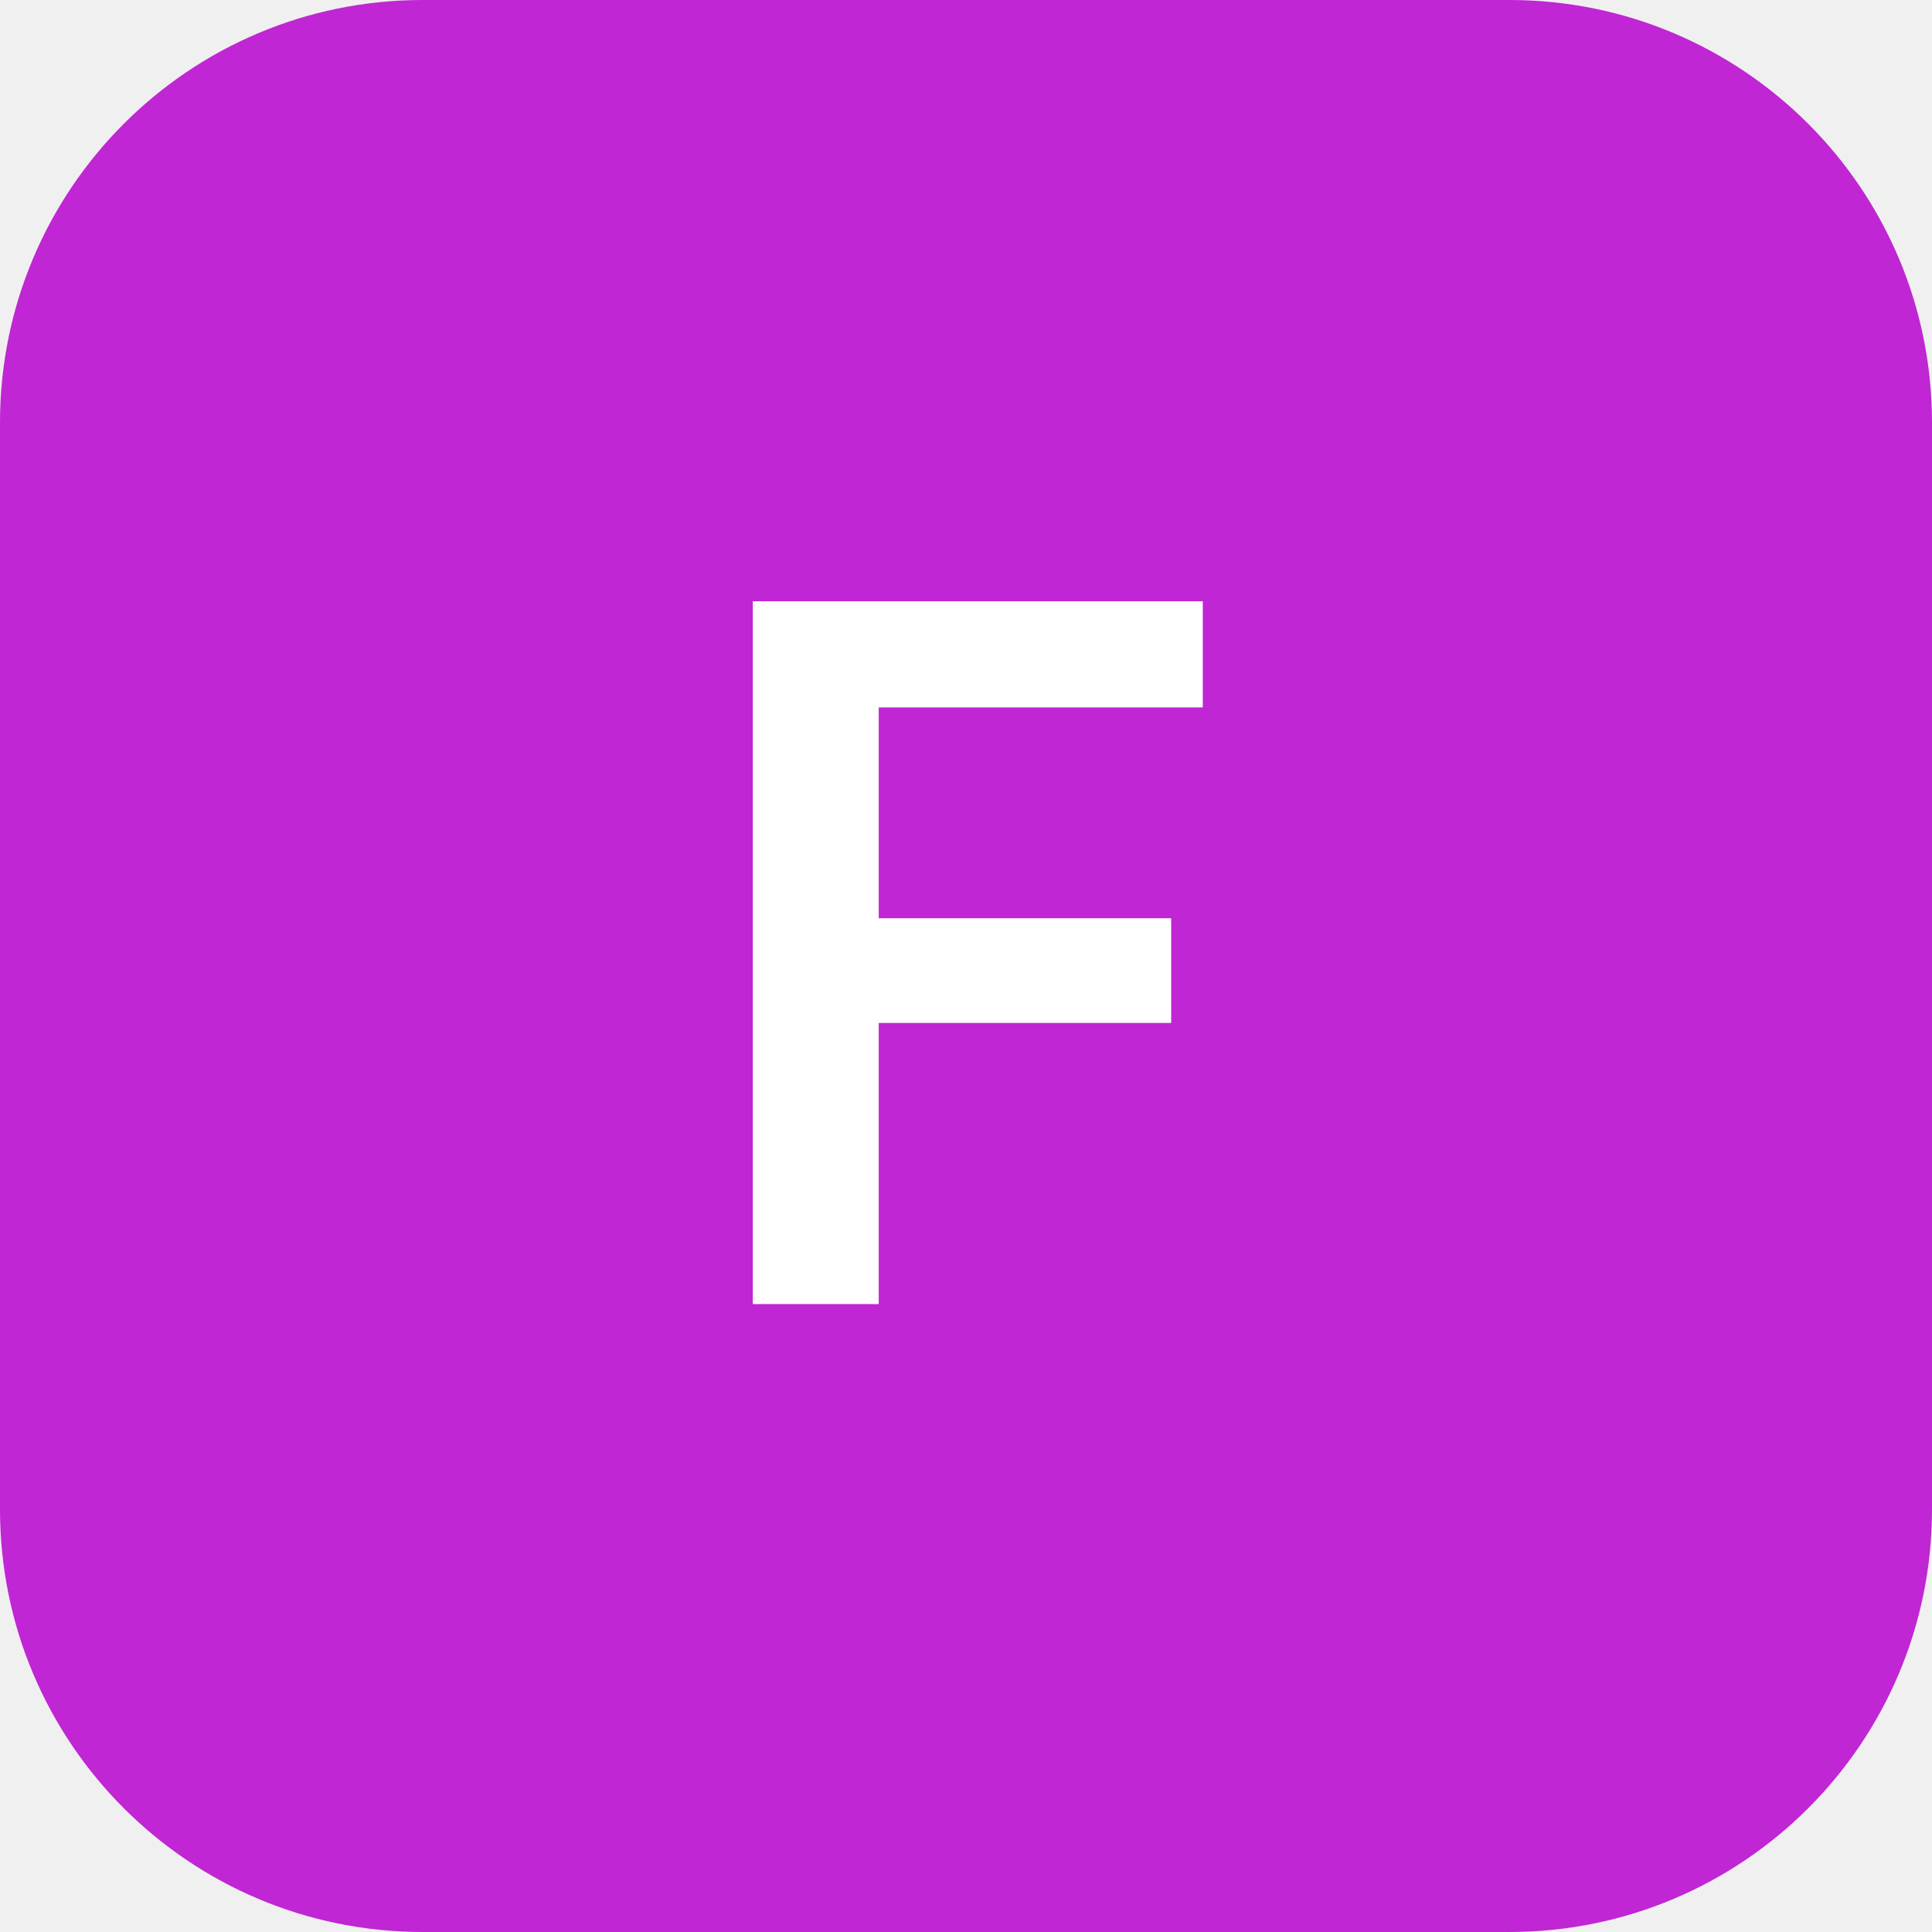
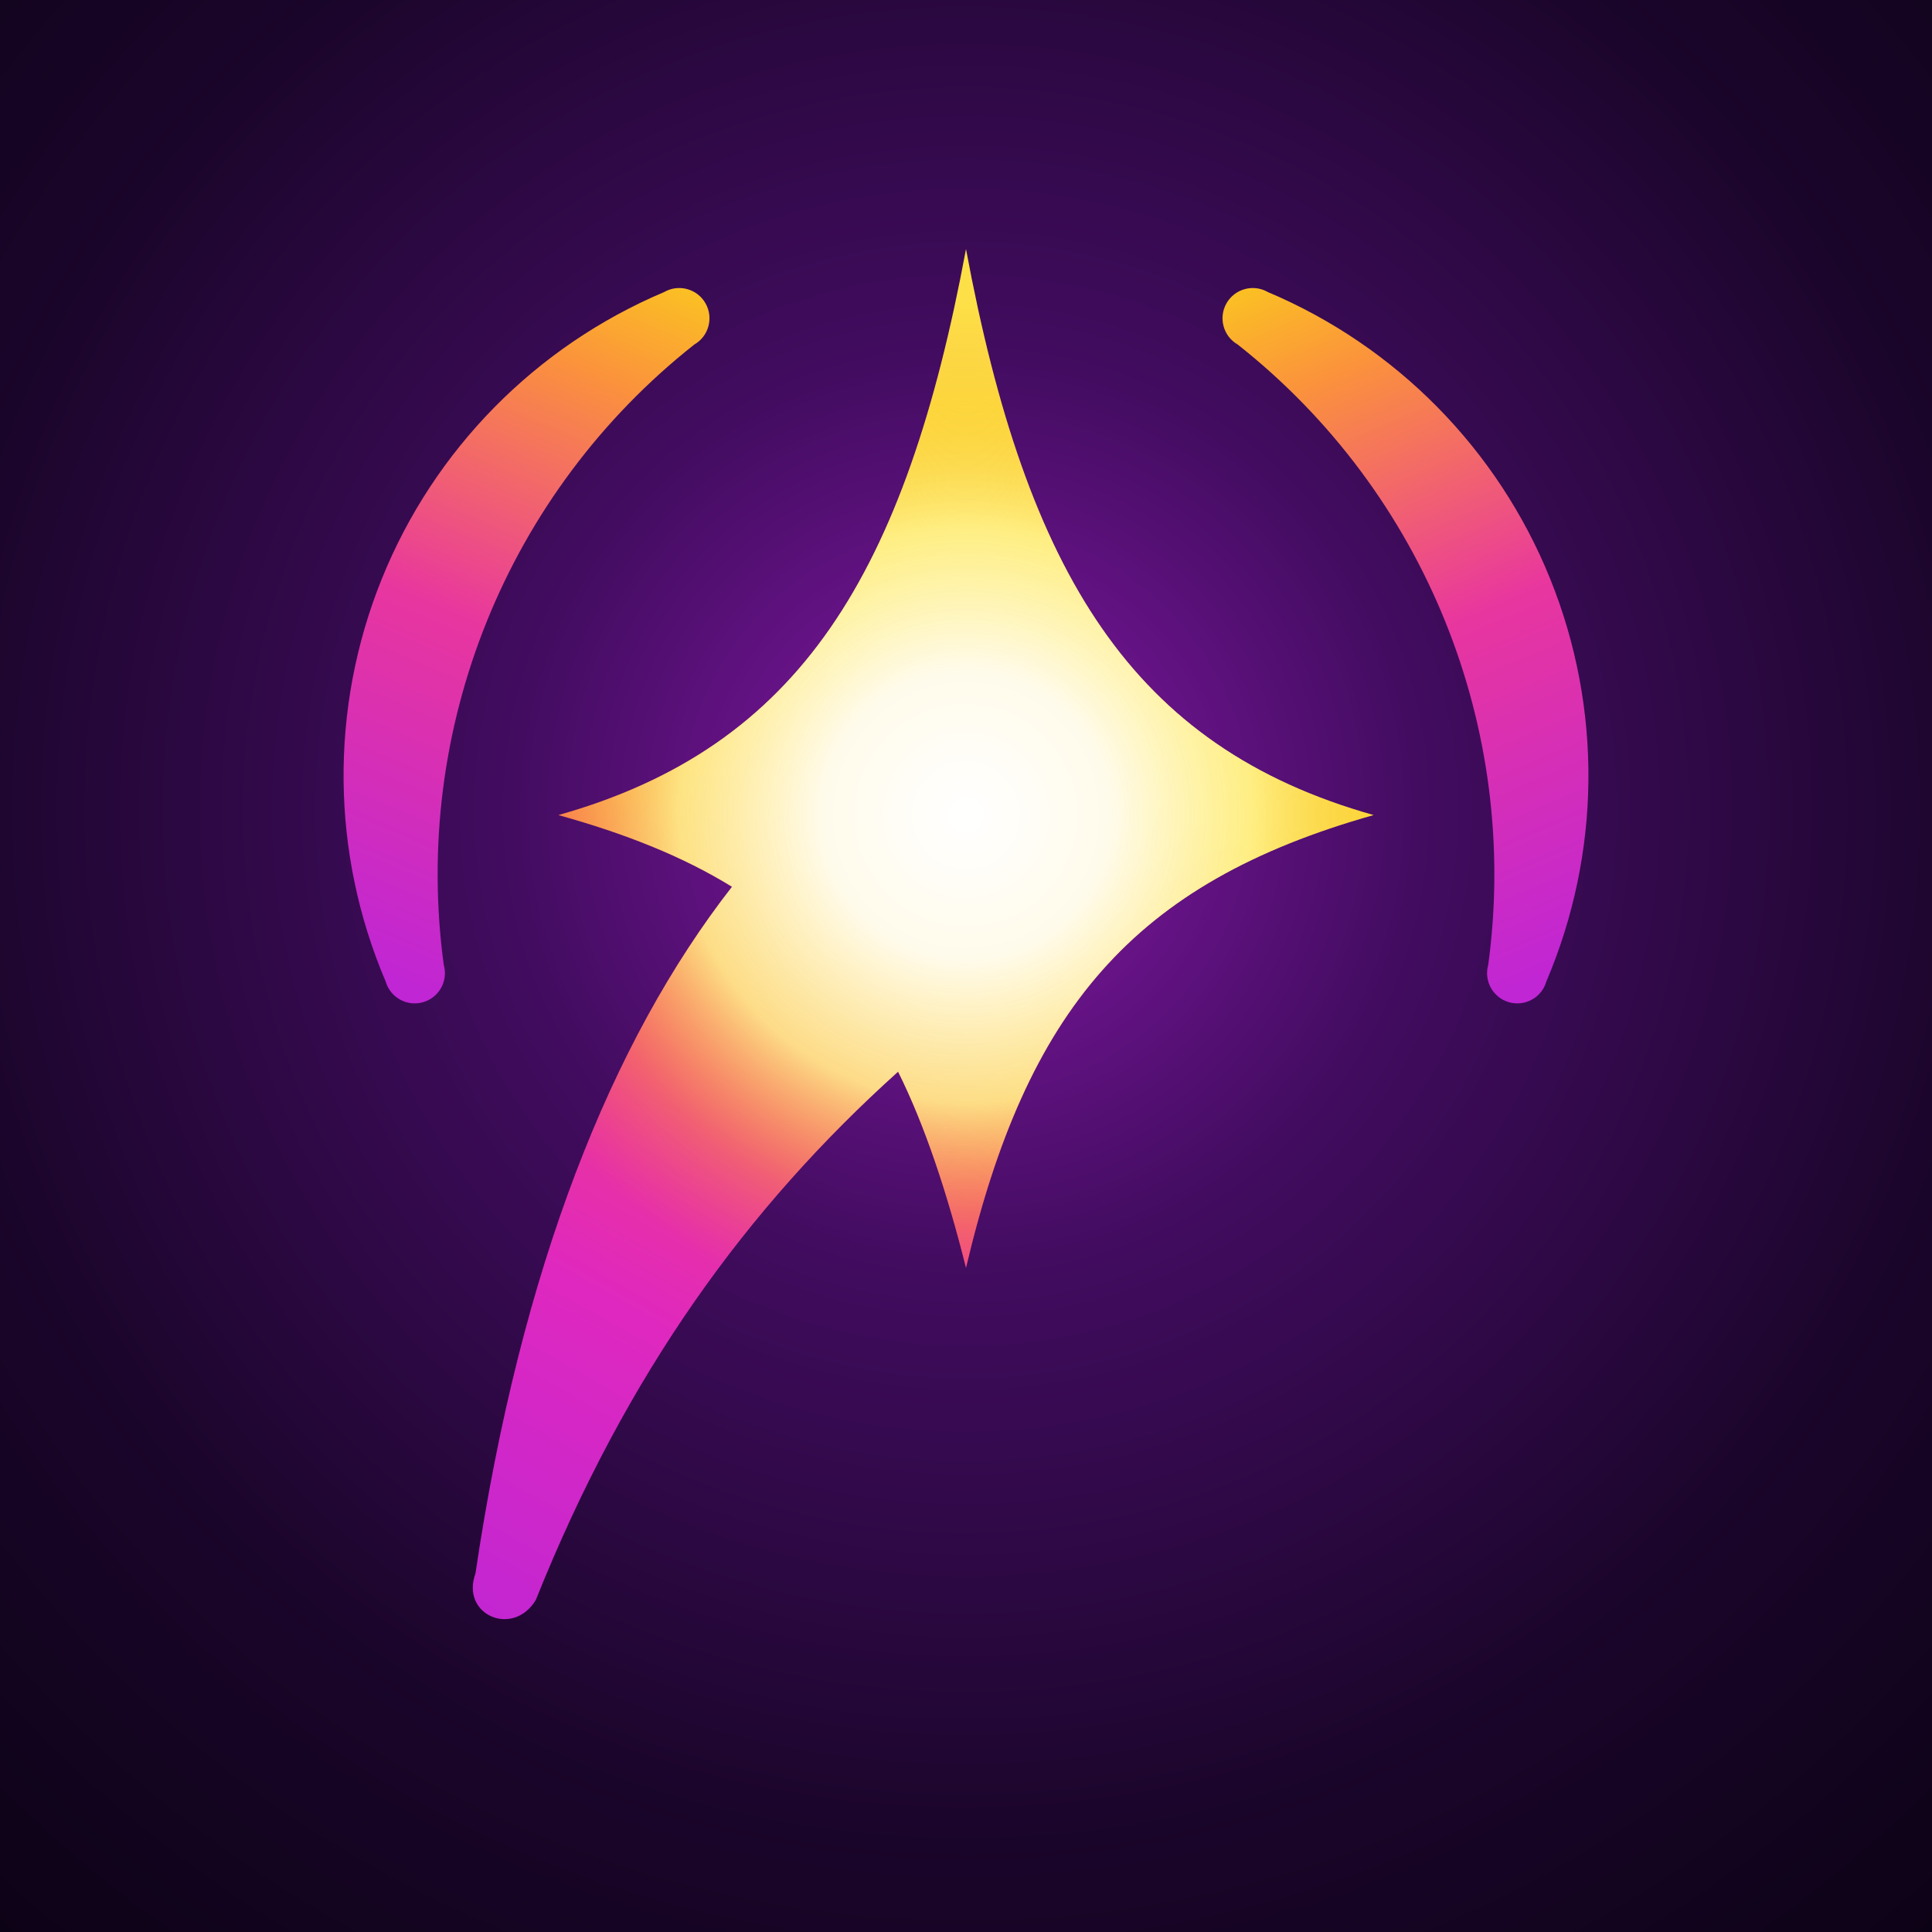
- <svg xmlns="http://www.w3.org/2000/svg" viewBox="0 0 64 64">
-   <rect width="64" height="64" rx="14" fill="#c026d3" />
-   <text x="32" y="32" dy="0.35em" text-anchor="middle" font-family="ui-sans-serif, system-ui, -apple-system, sans-serif" font-size="32" font-weight="600" fill="#ffffff">F</text>
+ <svg xmlns="http://www.w3.org/2000/svg" viewBox="0 0 512 512">
+   <defs>
+     <radialGradient id="bg" cx="0.50" cy="0.42" r="0.78" fx="0.50" fy="0.42">
+       <stop offset="0" stop-color="#8619a8" />
+       <stop offset="0.30" stop-color="#420c60" />
+       <stop offset="0.68" stop-color="#1a052a" />
+       <stop offset="1" stop-color="#0b0214" />
+     </radialGradient>
+     <linearGradient id="plume" gradientUnits="userSpaceOnUse" x1="126" y1="436" x2="266" y2="188">
+       <stop offset="0" stop-color="#c026d3" />
+       <stop offset="0.34" stop-color="#df28bf" />
+       <stop offset="0.62" stop-color="#f43f7e" />
+       <stop offset="0.82" stop-color="#fb923c" />
+       <stop offset="1" stop-color="#fde047" />
+     </linearGradient>
+     <radialGradient id="core" gradientUnits="userSpaceOnUse" cx="256" cy="216" r="136">
+       <stop offset="0" stop-color="#ffffff" stop-opacity="1" />
+       <stop offset="0.28" stop-color="#fffbeb" stop-opacity="1" />
+       <stop offset="0.56" stop-color="#fef08a" stop-opacity="0.88" />
+       <stop offset="0.80" stop-color="#fbbf24" stop-opacity="0.30" />
+       <stop offset="1" stop-color="#fb923c" stop-opacity="0" />
+     </radialGradient>
+     <linearGradient id="arcL" gradientUnits="userSpaceOnUse" x1="106" y1="260" x2="184" y2="78">
+       <stop offset="0" stop-color="#c026d3" />
+       <stop offset="0.48" stop-color="#e8369f" />
+       <stop offset="0.85" stop-color="#fb923c" />
+       <stop offset="1" stop-color="#fbbf24" />
+     </linearGradient>
+     <linearGradient id="arcR" gradientUnits="userSpaceOnUse" x1="406" y1="260" x2="328" y2="78">
+       <stop offset="0" stop-color="#c026d3" />
+       <stop offset="0.48" stop-color="#e8369f" />
+       <stop offset="0.85" stop-color="#fb923c" />
+       <stop offset="1" stop-color="#fbbf24" />
+     </linearGradient>
+   </defs>
+   <rect width="512" height="512" fill="url(#bg)" />
+   <path d="M102.2 260.1 A139.1 139.1 0 0 1 176 77.4 A8 8 0 0 1 184 91.3 A178.9 178.9 0 0 0 117.6 255.7 A8 8 0 0 1 102.2 260.1 Z" fill="url(#arcL)" />
+   <path d="M336 77.4 A139.1 139.1 0 0 1 409.8 260.1 A8 8 0 0 1 394.4 255.7 A178.9 178.9 0 0 0 328 91.3 A8 8 0 0 1 336 77.4 Z" fill="url(#arcR)" />
+   <path d="M256 66 C272 152 300 198 364 216 C300 234 272 268 256 336 C251 316 245 298 238 284 C198 320 166 364 142 424 C136 434 122 428 126 417 C138 336 162 276 194 235 C181 227 166 221 148 216 C212 198 240 152 256 66 Z" fill="url(#plume)" />
+   <path d="M256 66 C272 152 300 198 364 216 C300 234 272 268 256 336 C251 316 245 298 238 284 C198 320 166 364 142 424 C136 434 122 428 126 417 C138 336 162 276 194 235 C181 227 166 221 148 216 C212 198 240 152 256 66 Z" fill="url(#core)" />
</svg>
